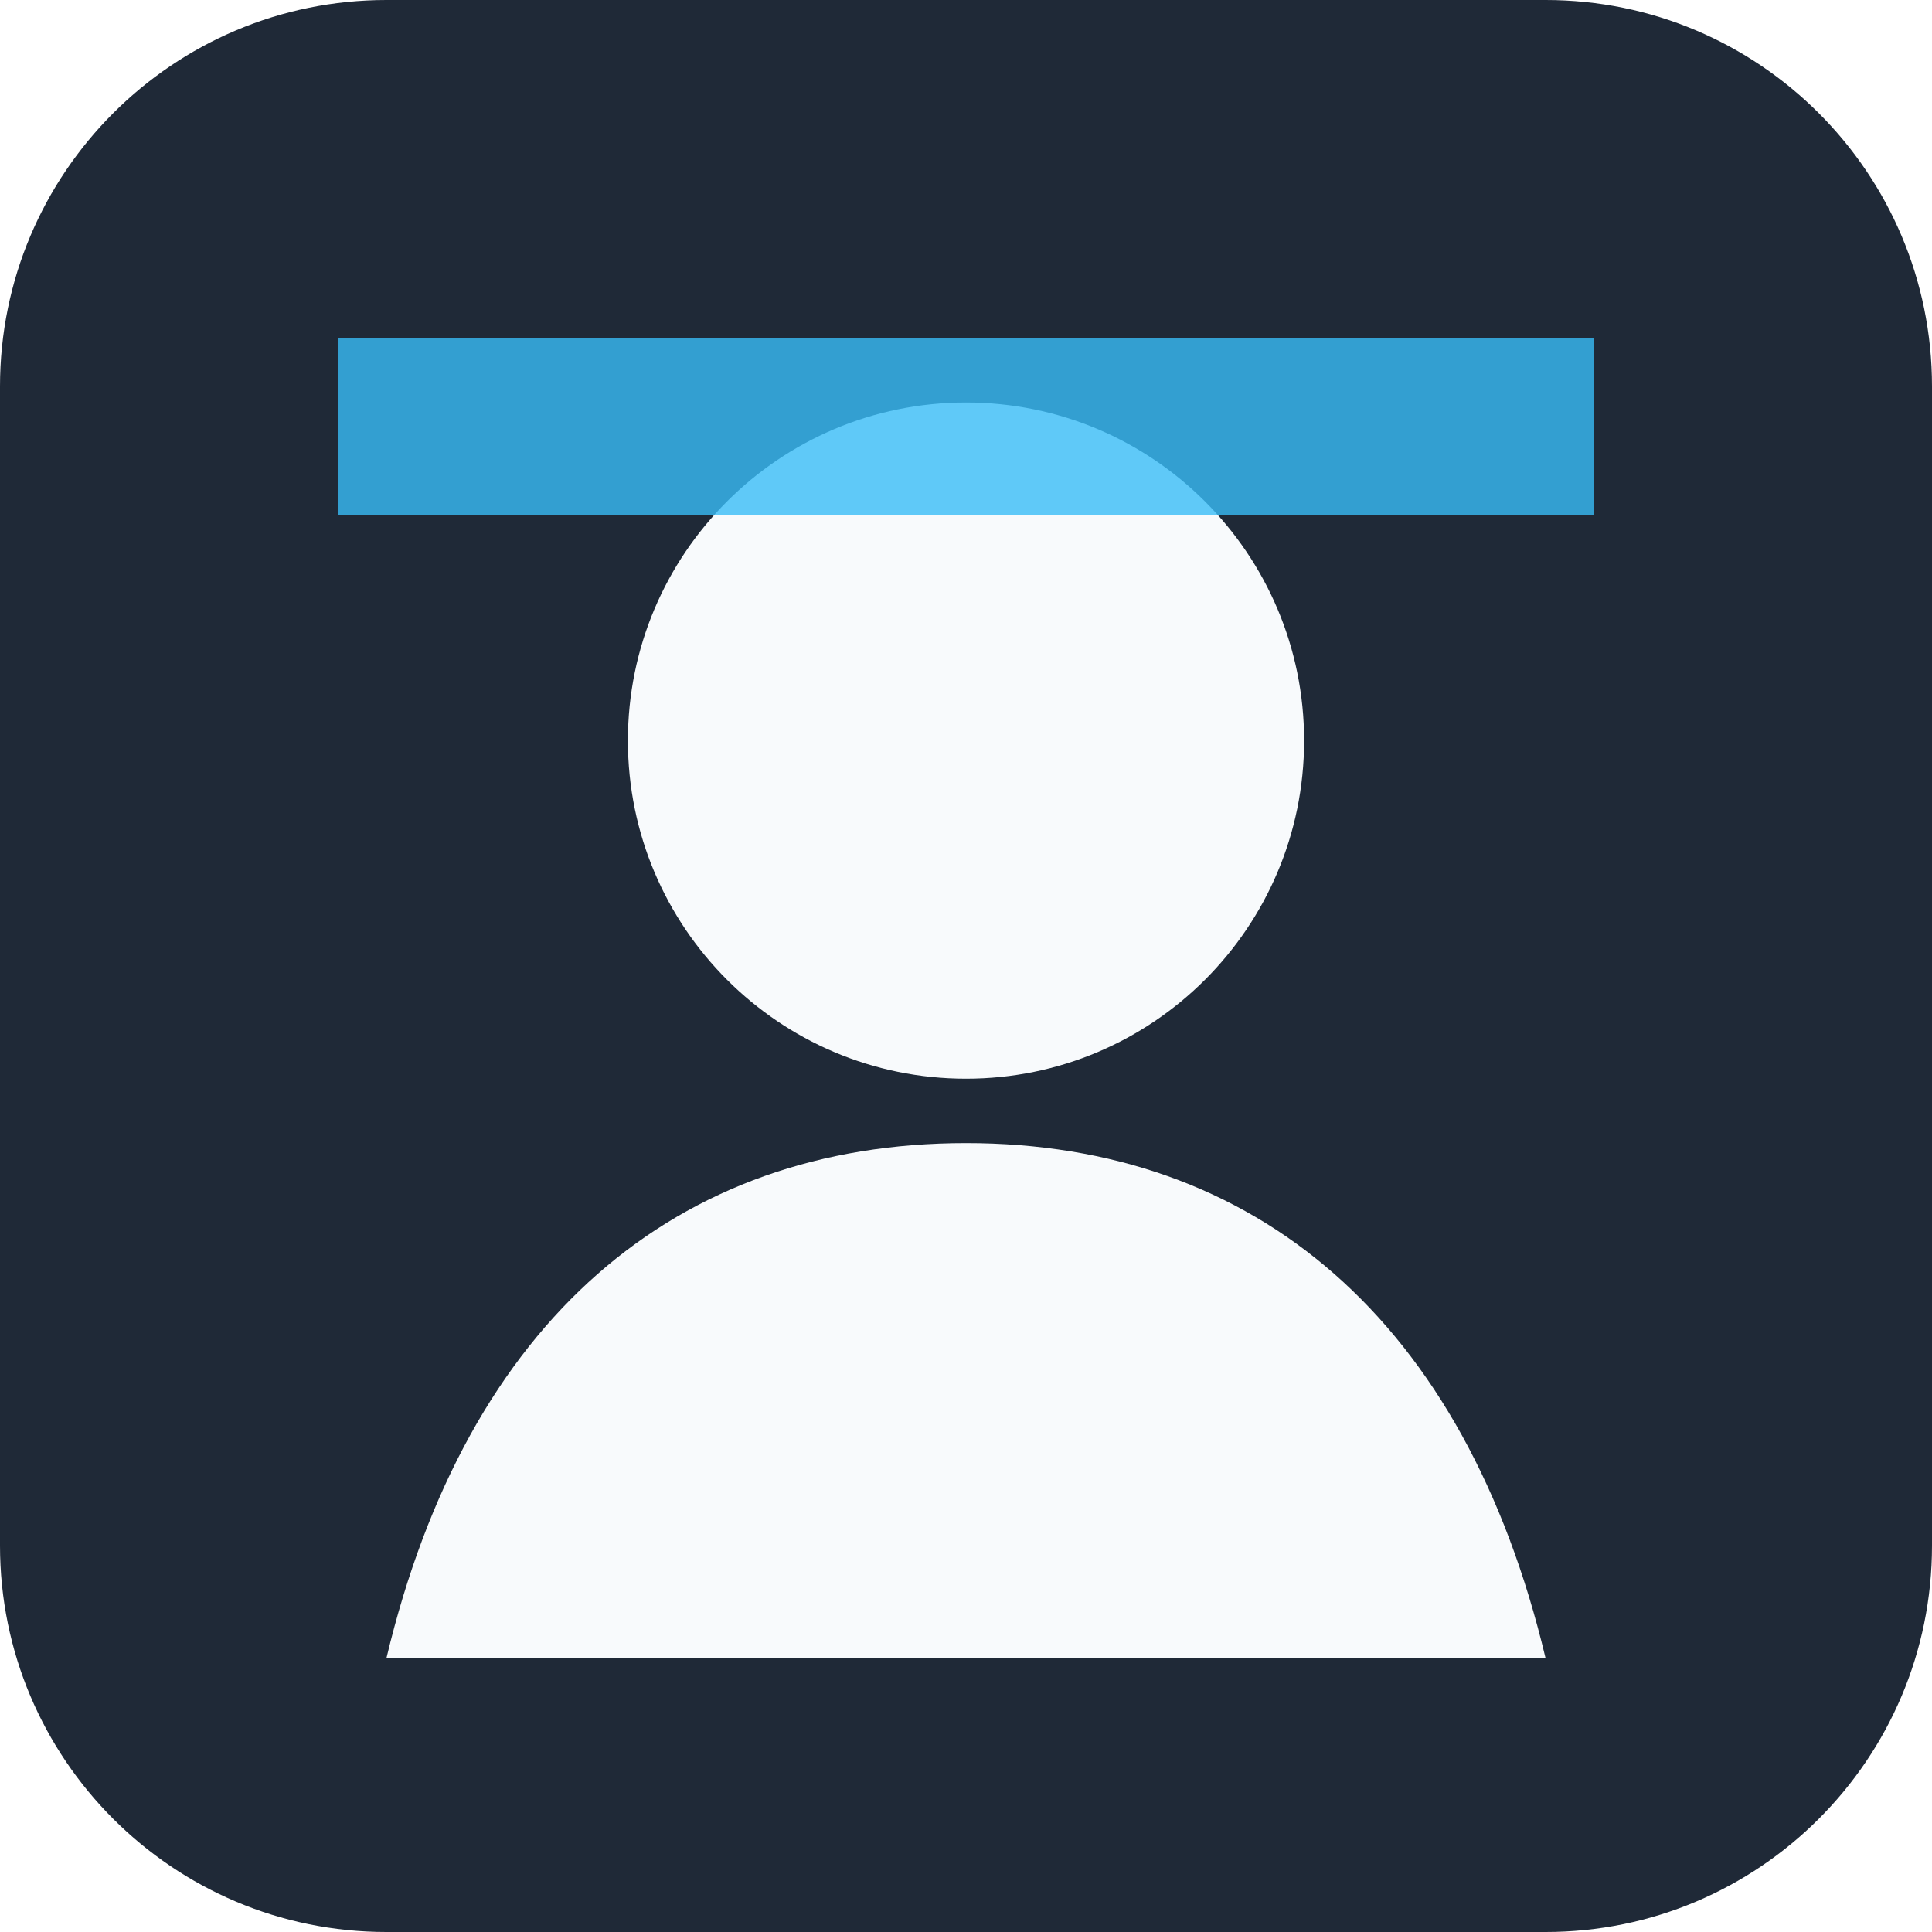
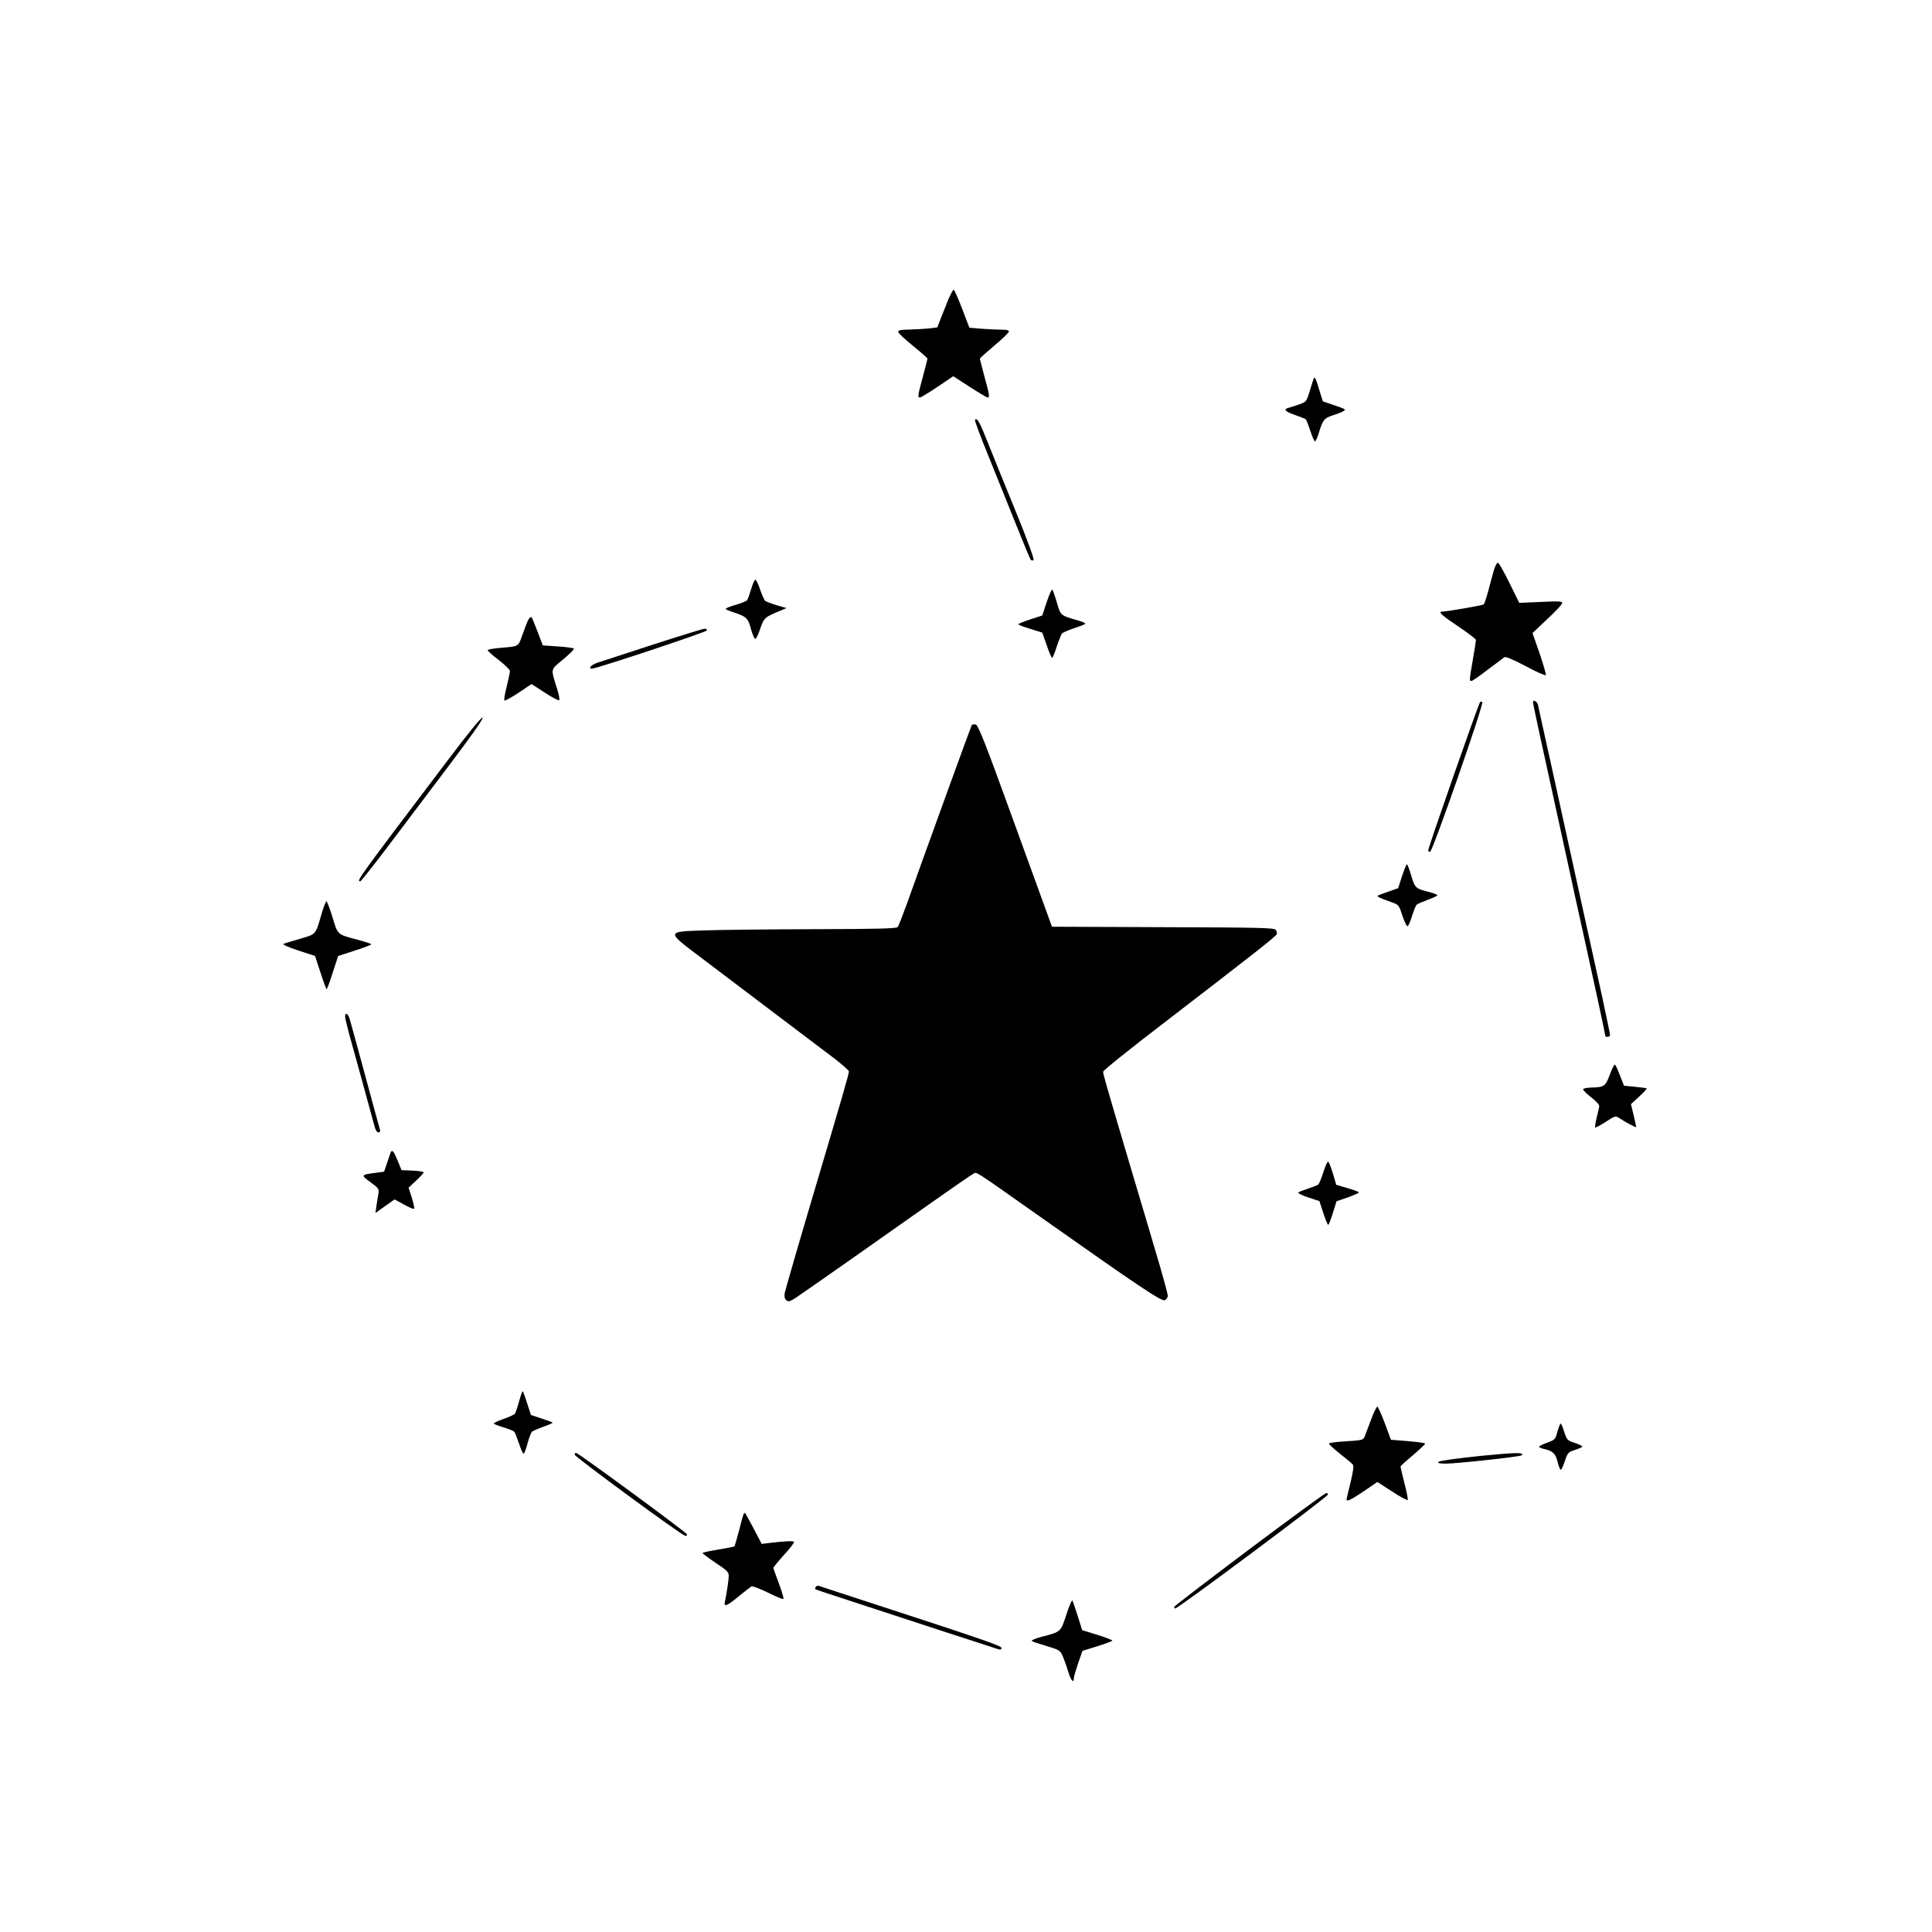
- <svg xmlns="http://www.w3.org/2000/svg" viewBox="0 0 240 240" role="img" aria-labelledby="title desc">
-   <rect width="240" height="240" rx="48" fill="#1f2937" />
-   <circle cx="120" cy="92" r="42" fill="#f8fafc" />
-   <path fill="#f8fafc" d="M48 206c10-42 36-64 72-64s62 22 72 64H48z" />
-   <path fill="#38bdf8" d="M42 42h156v22H42z" opacity=".8" />
+ <svg xmlns="http://www.w3.org/2000/svg" version="1.0" width="1254pt" height="1254pt" viewBox="0 0 1254 1254" preserveAspectRatio="xMidYMid meet">
+   <g transform="translate(0,1254) scale(0.1,-0.1)" fill="#000000" stroke="none">
+     <path d="M6156 10598 c-14 -35 -36 -90 -49 -123 l-23 -60 -55 -7 c-30 -3 -87 -6 -126 -7 -55 -1 -73 -4 -73 -15 0 -8 43 -48 95 -90 52 -42 95 -80 95 -84 0 -4 -14 -56 -30 -117 -33 -123 -35 -135 -19 -135 6 0 57 31 114 69 l102 69 107 -69 c59 -38 111 -69 116 -69 15 0 13 15 -20 135 -16 61 -30 113 -30 117 0 3 42 41 93 84 50 42 93 83 95 91 3 9 -10 13 -45 13 -26 0 -85 3 -130 6 l-81 7 -47 123 c-26 68 -51 124 -55 124 -4 0 -19 -28 -34 -62z" />
+     <path d="M8527 10083 c-2 -4 -14 -40 -25 -79 -21 -68 -23 -72 -64 -87 -24 -9 -56 -19 -71 -23 -41 -10 -28 -25 40 -48 34 -12 65 -24 69 -28 3 -4 17 -38 29 -75 12 -37 26 -68 30 -68 5 0 16 25 25 55 26 85 34 96 93 115 29 9 60 21 68 27 16 11 17 11 -76 43 l-59 20 -23 74 c-23 77 -28 87 -36 74z" />
+     <path d="M6328 9815 c-3 -4 37 -111 89 -238 52 -128 133 -329 180 -447 47 -118 89 -219 94 -224 4 -4 12 -5 17 -2 7 4 -37 124 -110 304 -67 163 -149 366 -183 451 -57 144 -72 171 -87 156z" />
+     <path d="M9696 8838 c-8 -29 -25 -89 -36 -133 -12 -44 -25 -84 -30 -88 -6 -6 -235 -46 -272 -47 -25 -1 5 -28 107 -96 63 -42 115 -82 115 -88 0 -6 -9 -63 -20 -126 -23 -134 -24 -140 -9 -140 6 0 53 33 105 73 53 39 101 76 108 81 9 6 54 -13 139 -58 69 -37 128 -63 131 -58 2 4 -16 68 -41 141 l-46 132 96 91 c54 49 97 96 97 104 0 11 -24 13 -139 7 l-140 -6 -63 128 c-35 71 -68 130 -75 132 -6 3 -18 -18 -27 -49z" />
+     <path d="M4876 8718 c-10 -34 -22 -68 -27 -74 -5 -6 -39 -20 -74 -30 -36 -10 -65 -22 -65 -26 0 -3 24 -14 53 -23 82 -27 93 -37 112 -110 10 -36 23 -64 28 -62 6 2 20 32 32 68 23 68 30 75 130 115 l40 17 -65 19 c-36 11 -69 24 -75 29 -5 6 -19 38 -31 71 -11 34 -25 63 -30 65 -6 2 -18 -25 -28 -59z" />
+     <path d="M6794 8633 l-29 -88 -77 -25 c-43 -14 -78 -28 -78 -32 0 -4 35 -17 78 -30 l77 -24 29 -82 c15 -45 31 -82 35 -82 4 0 17 33 30 73 13 39 28 77 33 84 5 7 40 22 76 34 37 12 71 25 75 29 5 5 -17 15 -50 24 -111 32 -108 30 -133 114 -12 42 -26 81 -30 85 -3 4 -20 -32 -36 -80z" />
+     <path d="M3427 8514 c-7 -16 -24 -60 -37 -97 -27 -76 -21 -72 -142 -82 -43 -4 -80 -10 -82 -14 -3 -4 29 -33 70 -64 41 -32 74 -64 74 -73 0 -8 -10 -53 -21 -100 -12 -46 -19 -87 -15 -91 3 -3 44 19 91 50 l85 57 85 -55 c47 -31 90 -53 94 -50 5 3 -1 38 -14 77 -41 132 -44 118 40 188 41 34 73 66 70 70 -2 4 -49 11 -103 14 l-99 7 -33 87 c-18 48 -36 91 -40 96 -5 4 -15 -5 -23 -20z" />
+     <path d="M4235 8355 c-176 -57 -338 -110 -359 -117 -38 -13 -61 -38 -34 -38 30 0 742 237 746 248 2 7 -5 12 -15 11 -10 0 -162 -47 -338 -104z" />
+     <path d="M9606 7981 c-15 -24 -336 -942 -336 -961 0 -6 6 -10 13 -8 17 6 350 959 338 971 -5 5 -11 5 -15 -2z" />
+     <path d="M9950 7981 c0 -8 70 -333 181 -836 22 -99 48 -220 59 -270 10 -49 51 -234 90 -410 66 -297 140 -641 140 -651 0 -2 7 -4 15 -4 8 0 15 6 15 13 0 7 -23 117 -50 243 -69 313 -201 912 -315 1434 -53 239 -99 447 -102 463 -5 24 -33 40 -33 18z" />
+     <path d="M2893 7588 c-579 -765 -581 -768 -554 -768 4 0 80 96 169 213 88 116 266 353 397 526 155 205 234 316 227 323 -6 6 -89 -95 -239 -294z" />
+     <path d="M6307 7833 c-5 -8 -338 -926 -422 -1163 -27 -74 -53 -141 -58 -147 -7 -10 -129 -13 -541 -14 -292 -1 -614 -4 -716 -8 -248 -8 -248 -5 -18 -178 95 -72 308 -233 473 -358 165 -125 342 -259 393 -297 50 -39 92 -76 92 -82 0 -18 -38 -148 -230 -795 -100 -337 -184 -628 -187 -645 -3 -22 0 -36 11 -45 14 -12 22 -9 59 14 57 38 562 392 877 615 140 99 265 185 277 191 24 13 -5 31 408 -260 670 -473 816 -571 836 -560 10 5 19 18 19 28 0 10 -23 96 -51 192 -28 96 -60 201 -69 234 -10 33 -66 222 -125 420 -151 510 -175 592 -175 609 0 8 183 155 408 327 576 443 713 550 719 566 3 7 0 20 -7 28 -11 13 -111 15 -732 17 l-720 3 -238 655 c-201 555 -241 655 -258 658 -11 2 -22 -1 -25 -5z" />
+     <path d="M9100 6853 l-25 -78 -63 -22 c-35 -12 -66 -24 -69 -27 -6 -6 12 -14 89 -42 46 -16 48 -18 70 -86 13 -38 28 -70 33 -70 6 0 19 30 30 66 11 36 25 69 30 74 6 5 38 19 73 32 34 12 62 26 62 29 0 4 -24 13 -52 21 -90 22 -94 26 -118 106 -12 41 -25 74 -28 74 -4 0 -18 -35 -32 -77z" />
+     <path d="M2090 6618 c-43 -149 -36 -140 -141 -171 -52 -15 -101 -30 -109 -33 -9 -4 31 -22 95 -43 l110 -36 35 -107 c19 -59 37 -108 40 -108 3 0 21 48 40 108 l35 107 108 35 c59 19 107 37 107 41 0 3 -39 16 -87 29 -136 36 -130 30 -165 147 -18 57 -35 103 -39 103 -4 0 -17 -33 -29 -72z" />
+     <path d="M2240 5942 c0 -10 13 -65 29 -123 30 -107 141 -511 161 -586 7 -27 16 -43 26 -43 10 0 14 6 10 18 -3 9 -46 168 -96 352 -50 184 -95 350 -101 368 -11 35 -29 43 -29 14z" />
+     <path d="M10448 5563 c-27 -74 -36 -80 -120 -82 -26 -1 -49 -5 -52 -10 -3 -5 19 -28 49 -51 30 -23 55 -49 55 -57 0 -8 -7 -42 -16 -75 -8 -33 -13 -63 -10 -66 3 -2 34 14 68 36 55 37 65 40 83 28 56 -36 115 -67 115 -61 0 4 -8 39 -17 78 l-17 70 53 49 c29 27 51 51 49 53 -2 3 -36 7 -76 11 l-71 7 -27 68 c-14 38 -29 69 -33 69 -5 0 -19 -30 -33 -67z" />
+     <path d="M2535 5058 c-3 -7 -13 -38 -23 -68 l-19 -55 -59 -8 c-92 -12 -93 -14 -30 -60 55 -40 57 -44 52 -77 -4 -19 -9 -55 -13 -79 l-6 -44 62 44 62 44 61 -33 c33 -19 62 -31 66 -28 3 4 -4 36 -15 72 l-21 65 49 46 c27 25 49 49 49 54 0 4 -32 9 -72 11 l-72 3 -25 62 c-26 62 -37 75 -46 51z" />
+     <path d="M8589 4930 c-12 -38 -27 -74 -33 -79 -6 -4 -36 -16 -66 -26 -30 -10 -59 -21 -63 -25 -5 -4 24 -19 64 -32 l73 -24 25 -77 c14 -42 28 -77 32 -77 4 0 17 34 30 76 l24 77 73 25 c39 14 72 29 72 32 0 4 -33 17 -73 28 l-74 22 -22 75 c-13 41 -26 75 -31 75 -5 0 -19 -31 -31 -70z" />
+     <path d="M3387 3500 c-4 -8 -13 -40 -22 -70 -8 -30 -19 -60 -23 -66 -4 -6 -37 -21 -74 -34 -37 -13 -65 -26 -63 -30 2 -4 31 -15 65 -25 33 -10 64 -23 69 -29 4 -6 18 -41 31 -79 12 -37 25 -65 30 -62 4 3 16 34 25 70 10 36 23 69 29 73 6 5 39 19 74 32 34 12 61 24 59 26 -2 3 -35 15 -72 27 l-69 23 -21 65 c-32 98 -32 97 -38 79z" />
+     <path d="M8900 3328 c-17 -46 -36 -95 -41 -109 -10 -26 -14 -27 -120 -34 -60 -3 -111 -10 -113 -14 -3 -4 29 -33 69 -65 41 -32 79 -64 85 -71 8 -10 4 -41 -14 -117 -14 -56 -26 -106 -26 -110 0 -17 25 -5 111 52 l89 61 96 -62 c52 -34 98 -59 101 -55 3 3 -6 52 -21 108 -14 57 -26 106 -26 109 0 3 36 36 80 73 44 38 80 71 80 76 0 4 -50 11 -111 16 l-111 9 -40 108 c-22 59 -44 107 -48 107 -5 0 -23 -37 -40 -82z" />
+     <path d="M10109 3248 c-14 -51 -16 -53 -67 -72 -28 -10 -52 -22 -52 -26 0 -5 15 -11 33 -15 55 -12 74 -30 87 -84 7 -28 16 -51 20 -51 5 0 17 26 27 57 19 55 22 58 66 72 26 8 47 18 47 22 0 4 -22 15 -50 24 -47 16 -50 19 -67 71 -9 30 -20 54 -23 54 -4 0 -13 -24 -21 -52z" />
+     <path d="M9607 3090 c-150 -16 -262 -31 -269 -38 -9 -9 2 -12 48 -12 77 1 482 45 491 54 20 20 -37 19 -270 -4z" />
+     <path d="M3730 3098 c1 -14 691 -521 717 -526 9 -3 14 1 11 10 -5 14 -705 528 -719 528 -5 0 -9 -6 -9 -12z" />
+     <path d="M8110 2485 c-266 -200 -486 -368 -488 -374 -2 -6 1 -11 6 -11 19 0 992 726 992 740 0 5 -6 10 -12 9 -7 0 -231 -164 -498 -364z" />
+     <path d="M4826 2712 c-2 -4 -16 -52 -29 -106 -14 -54 -28 -100 -30 -103 -3 -2 -51 -12 -106 -21 -56 -9 -101 -19 -101 -22 0 -4 38 -32 85 -64 73 -48 85 -60 85 -84 0 -26 -13 -113 -25 -169 -8 -36 13 -28 89 35 39 32 76 61 83 65 6 4 54 -14 107 -40 52 -26 98 -45 101 -41 3 3 -10 48 -29 99 -20 52 -36 98 -36 102 0 5 31 43 69 85 39 42 67 80 65 84 -5 8 -61 5 -170 -8 l-40 -5 -53 101 c-29 55 -54 100 -56 100 -2 0 -6 -4 -9 -8z" />
+     <path d="M5295 2240 c-4 -6 -5 -13 -4 -15 2 -2 108 -37 234 -78 399 -131 929 -304 953 -311 16 -5 22 -3 22 8 0 14 -110 52 -1065 363 -60 20 -115 38 -121 40 -7 2 -15 -1 -19 -7z" />
+     <path d="M6921 2059 c-37 -113 -33 -110 -164 -144 -37 -10 -64 -21 -60 -26 4 -4 48 -19 96 -33 86 -26 89 -28 106 -69 10 -23 26 -68 35 -99 16 -56 36 -77 36 -40 0 9 13 53 28 97 l28 80 97 30 c53 16 97 33 97 37 0 3 -44 20 -98 37 l-98 30 -29 93 c-16 51 -32 96 -35 100 -3 4 -21 -38 -39 -93z" />
+   </g>
</svg>
